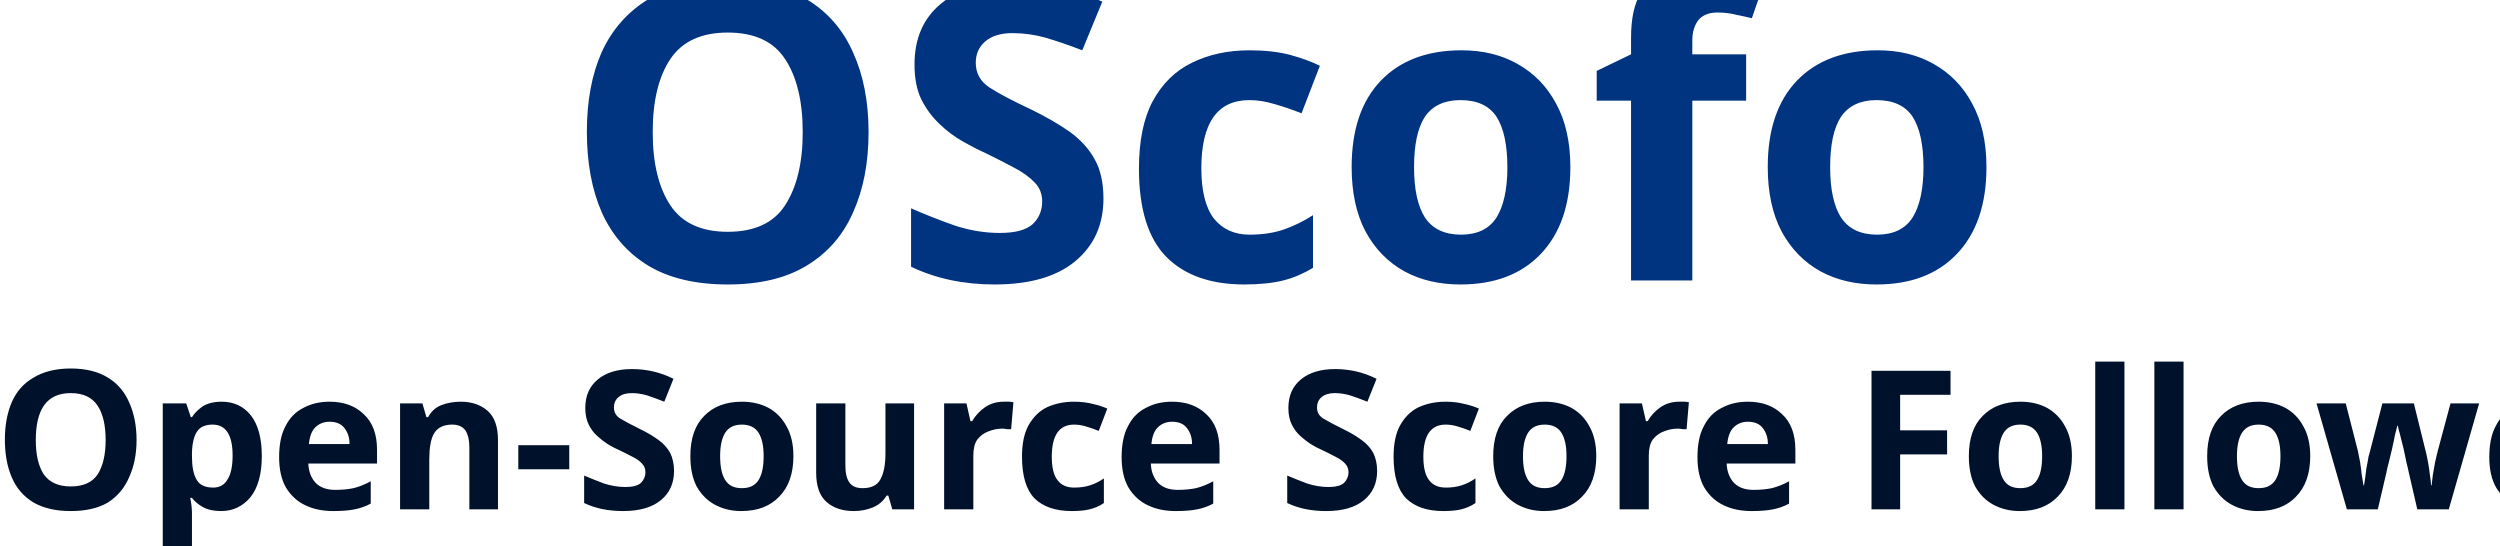
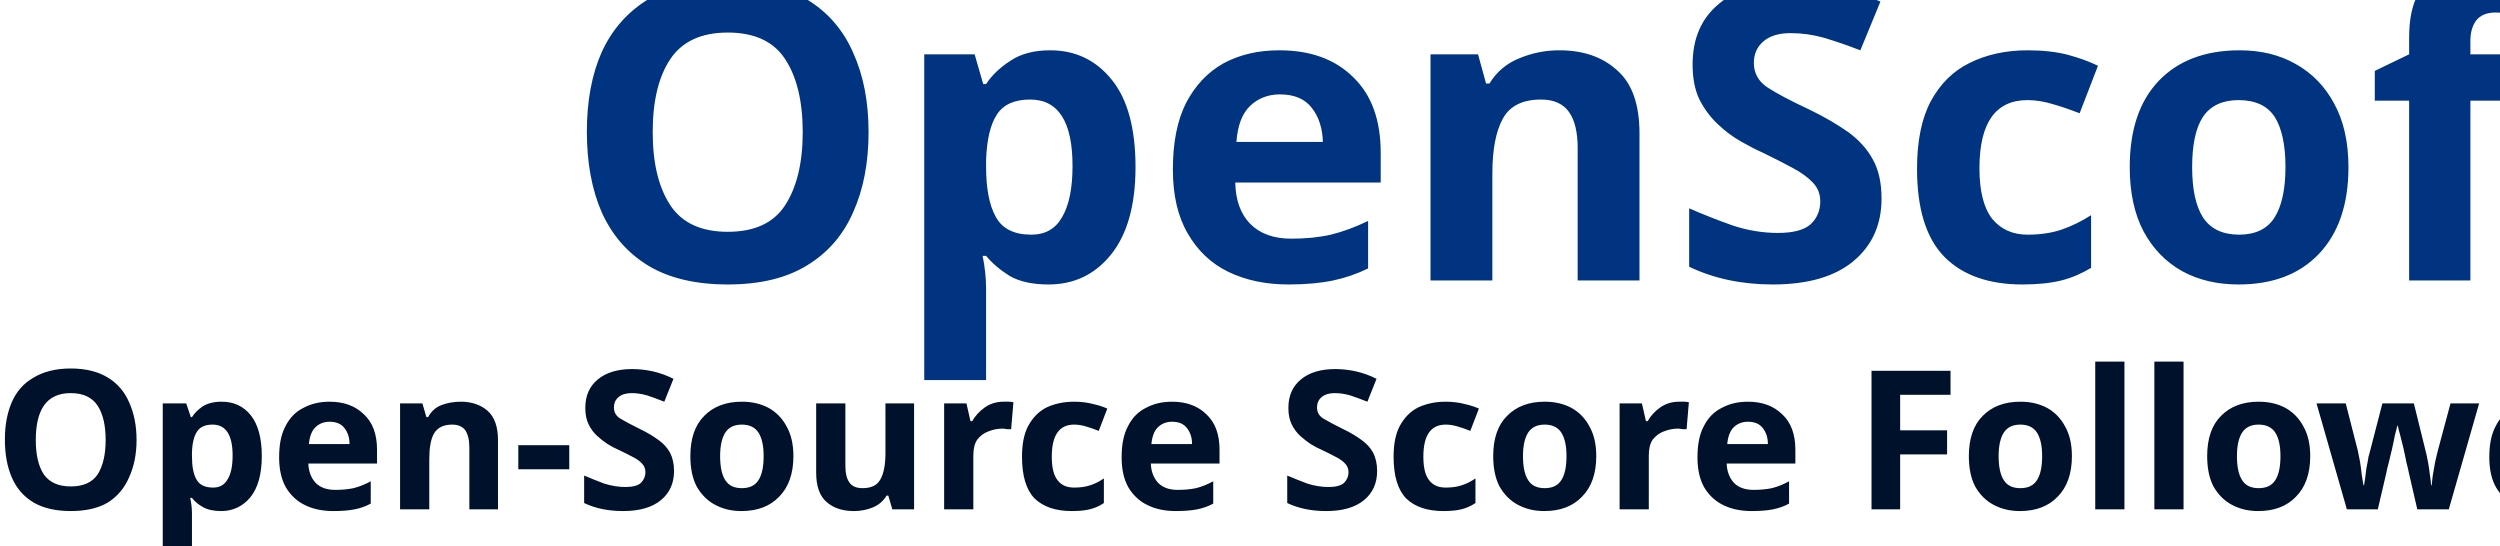
<svg xmlns="http://www.w3.org/2000/svg" width="68.226mm" height="14.874mm" viewBox="0 0 68.226 14.874" version="1.1" id="svg1">
  <defs id="defs1" />
  <g id="layer1" transform="translate(-33.63646,-98.97888)">
    <text xml:space="preserve" style="font-size:11.289px;writing-mode:lr-tb;direction:ltr;fill:#003380;stroke-width:0.265" x="48.997" y="106.635" id="text1">
-       <tspan id="tspan1" style="font-style:normal;font-variant:normal;font-weight:bold;font-stretch:normal;font-size:11.289px;font-family:'Proxima Nova';-inkscape-font-specification:'Proxima Nova Bold';fill:#003380;stroke-width:0.265" x="48.997" y="106.635">OScofo</tspan>
+       <tspan id="tspan1" style="font-style:normal;font-variant:normal;font-weight:bold;font-stretch:normal;font-size:11.289px;font-family:'Proxima Nova';-inkscape-font-specification:'Proxima Nova Bold';fill:#003380;stroke-width:0.265" x="48.997" y="106.635">OpenScofo</tspan>
    </text>
    <text xml:space="preserve" style="font-size:5.292px;writing-mode:lr-tb;direction:ltr;fill:#00112b;stroke-width:0.265" x="33.456" y="112.879" id="text2">
      <tspan id="tspan2" style="font-style:normal;font-variant:normal;font-weight:bold;font-stretch:normal;font-size:5.292px;font-family:'Proxima Nova';-inkscape-font-specification:'Proxima Nova Bold';fill:#00112b;stroke-width:0.265" x="33.456" y="112.879">Open-Source Score Follower</tspan>
    </text>
  </g>
</svg>
